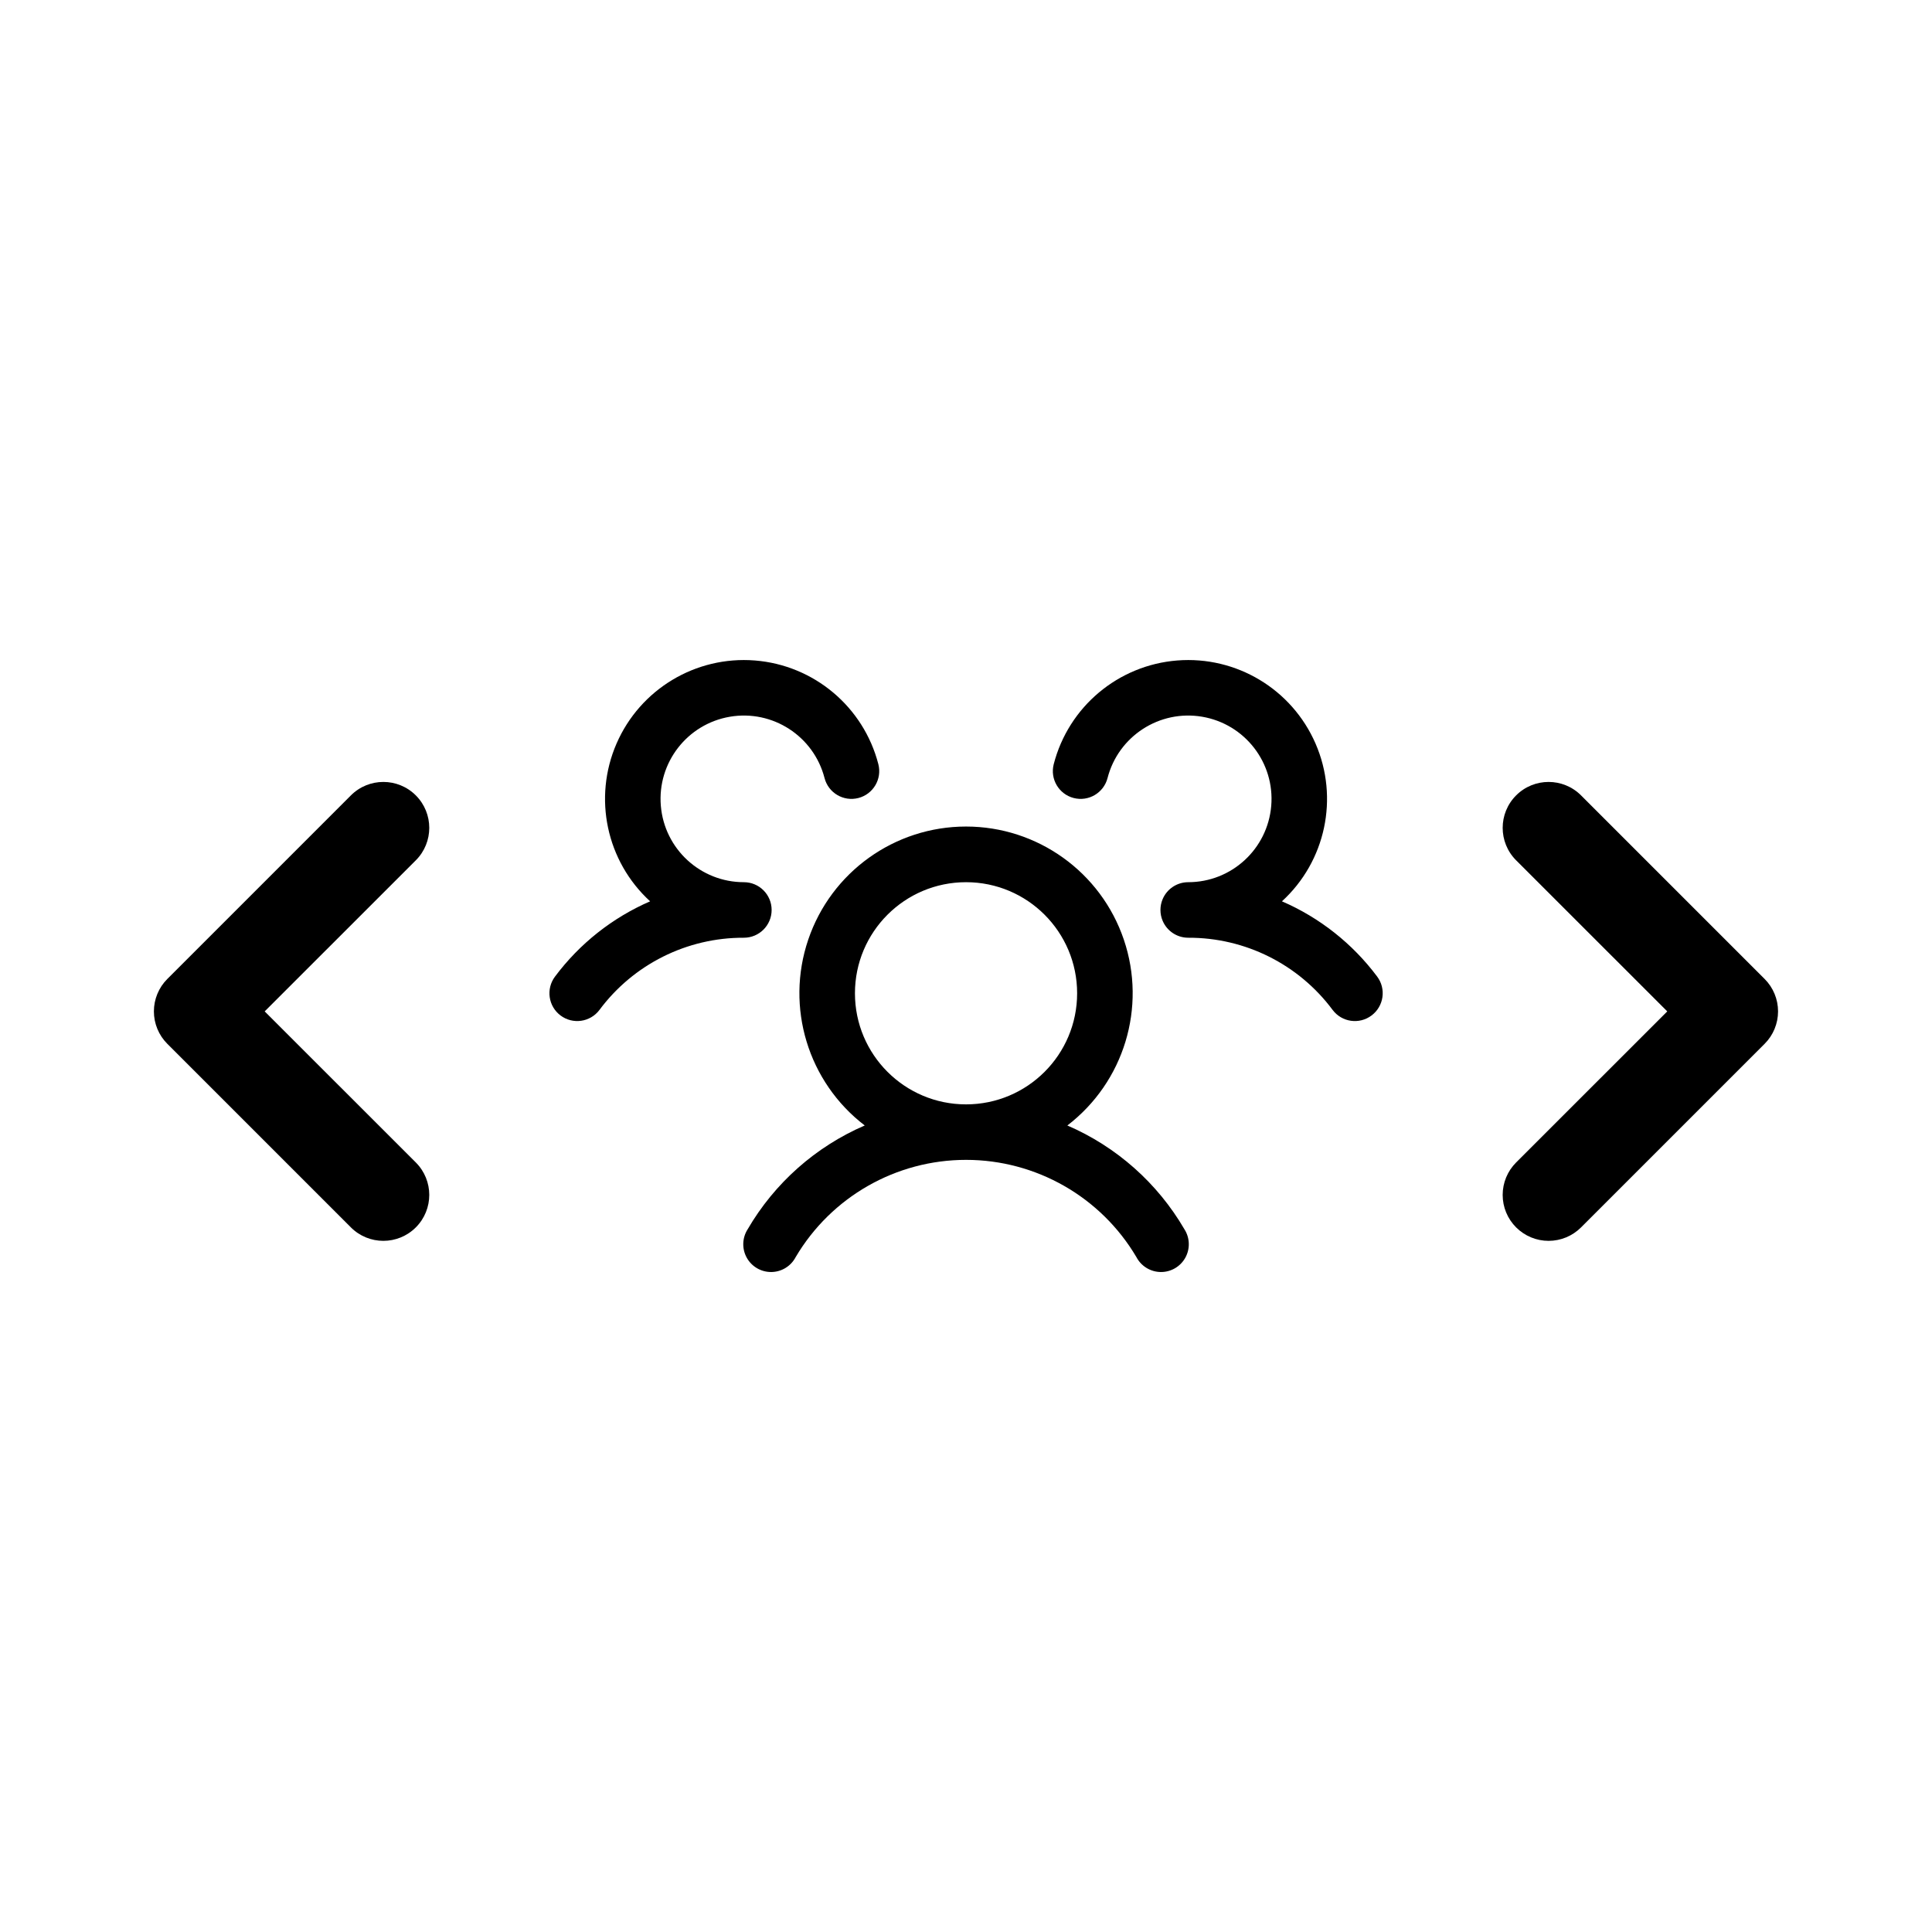
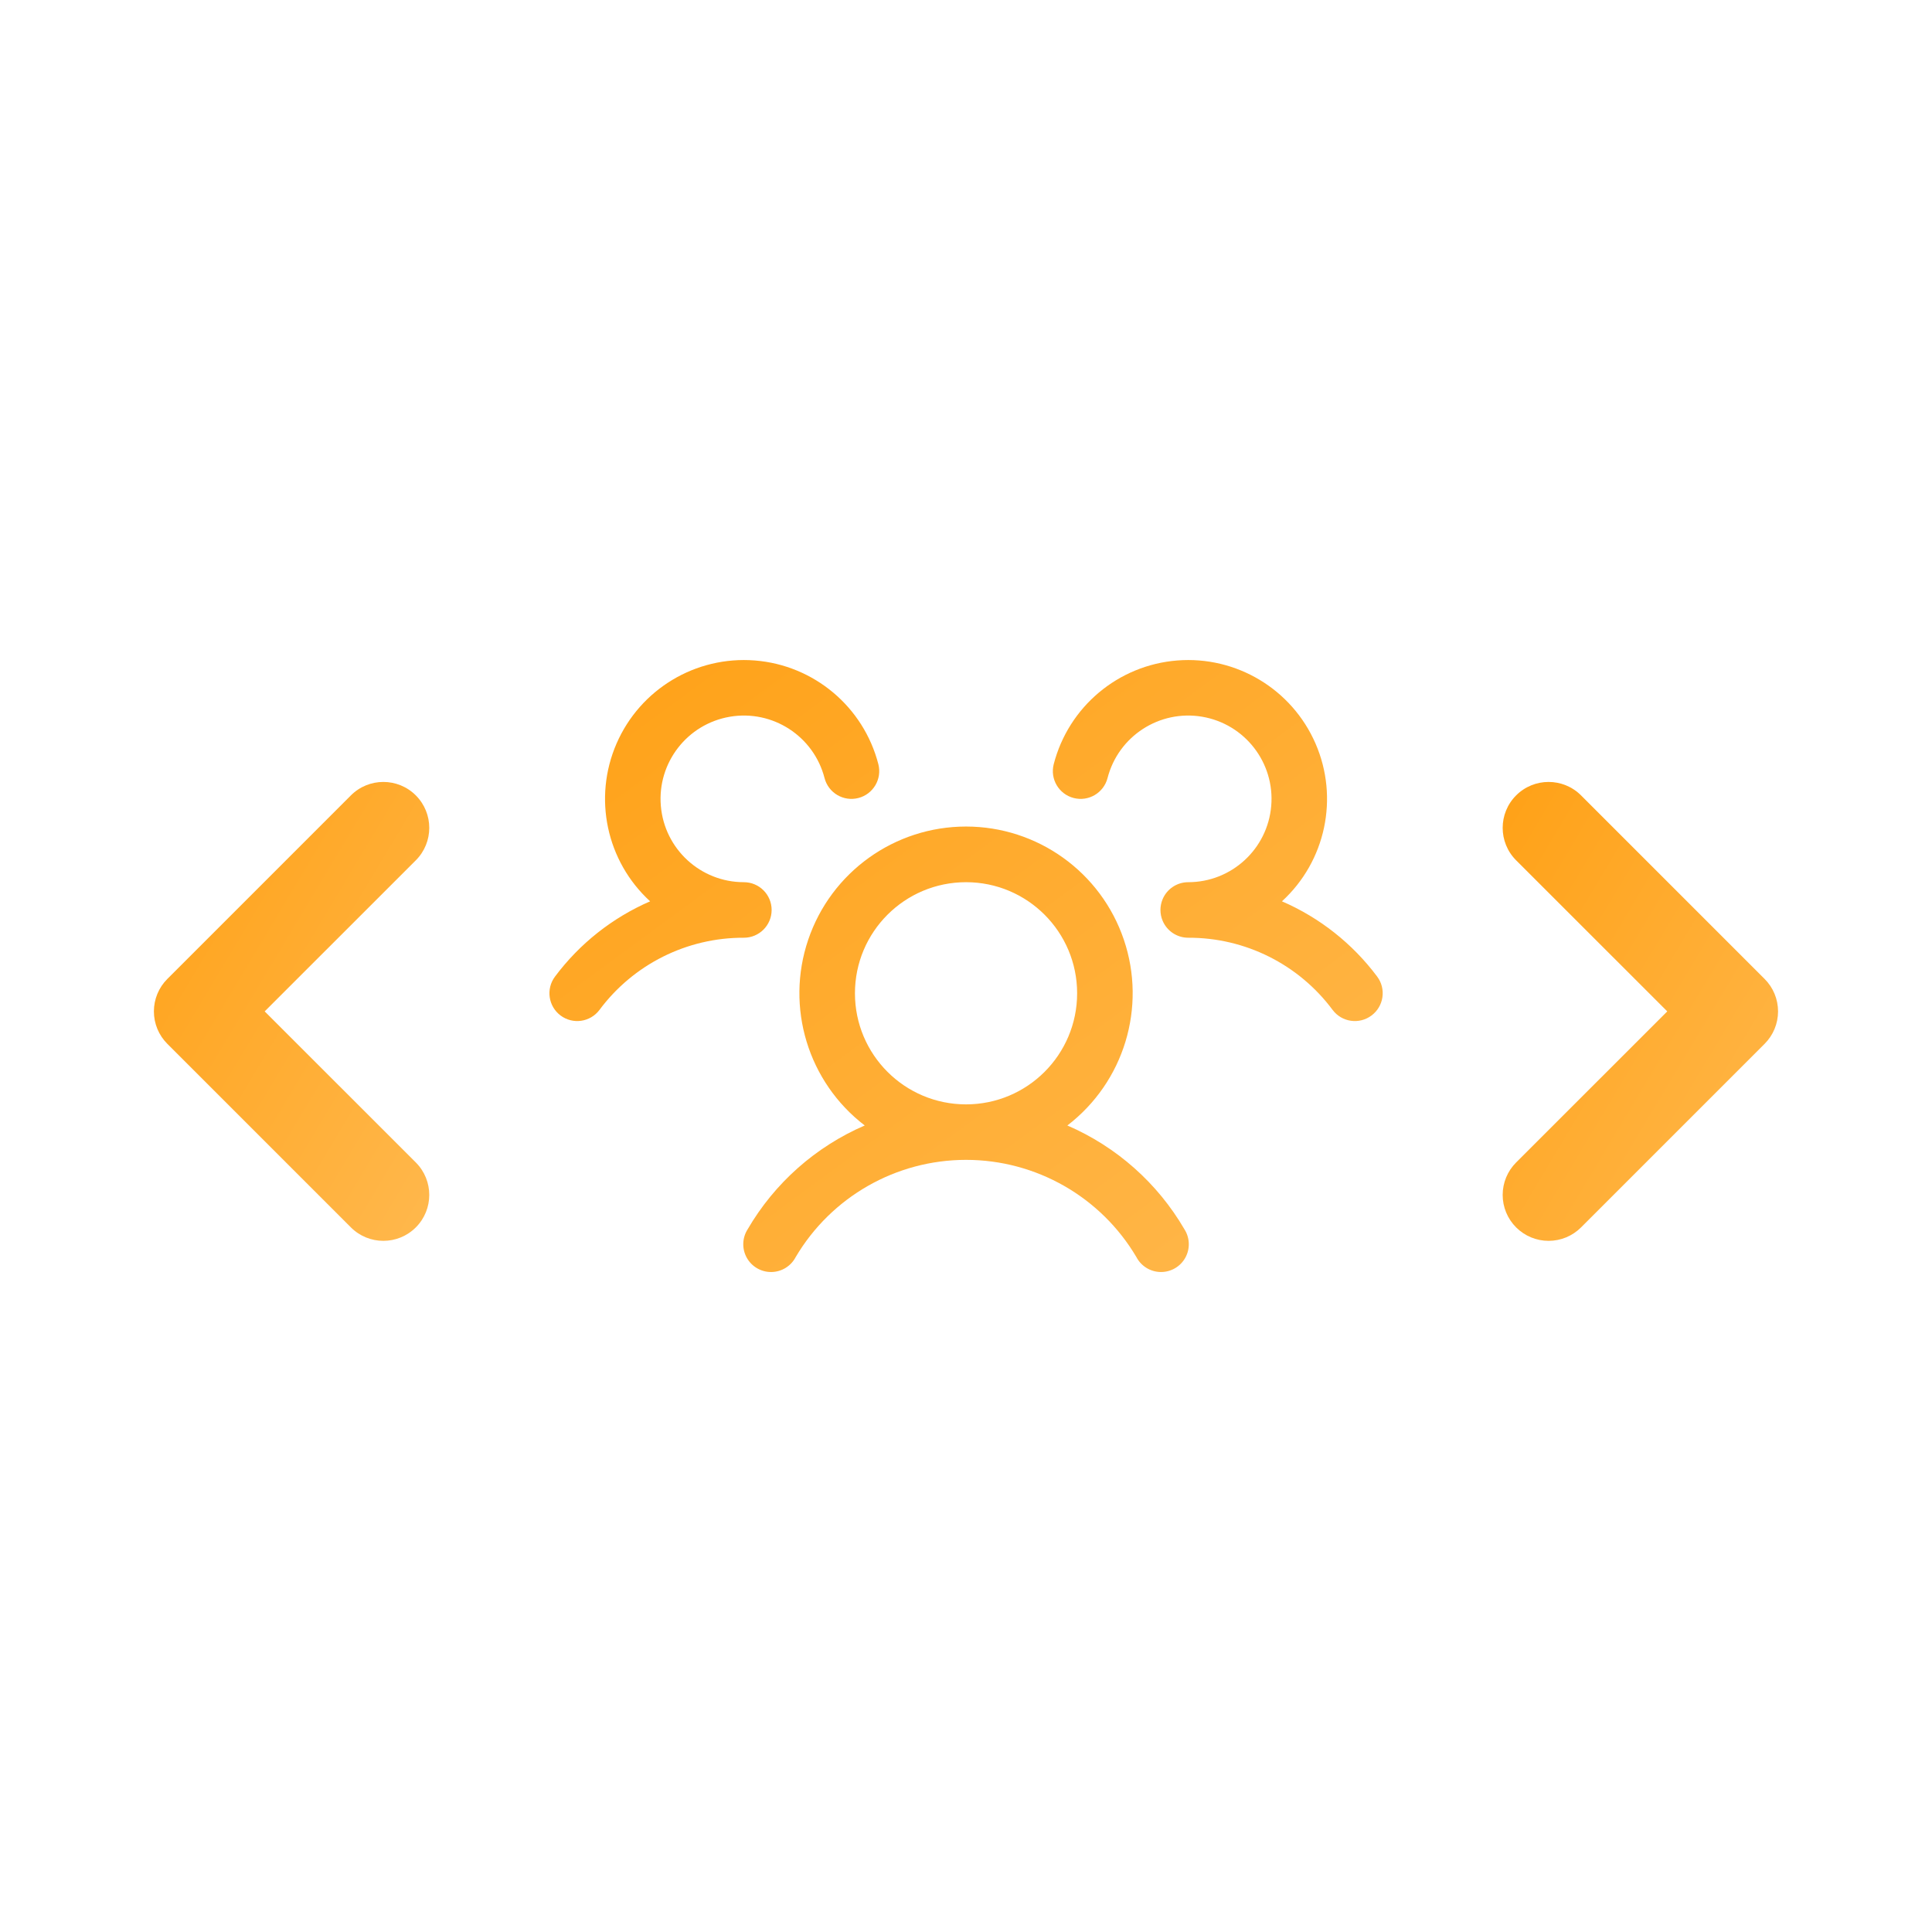
<svg xmlns="http://www.w3.org/2000/svg" width="32" height="32" viewBox="0 0 256 256" fill="none">
-   <g fill="currentColor" transform="translate(-11.84375 -4.625)">
+   <defs>
+     <linearGradient id="mainGrad" x1="0%" y1="0%" x2="100%" y2="100%">
+       <stop offset="0%" style="stop-color:#ffa116;stop-opacity:1" />
+       <stop offset="100%" style="stop-color:#ffb84d;stop-opacity:1" />
+     </linearGradient>
+   </defs>
+   <g fill="url(#mainGrad)" transform="translate(-11.84375 -4.625)">
    <path d="M58.34,101.66l-32-32a8,8,0,0,1,0-11.32l32-32A8,8,0,0,1,69.66,37.66L43.31,64,69.66,90.34a8,8,0,0,1-11.32,11.32Z" transform="translate(14 90) scale(0.76)" />
    <path d="M98.34,101.66a8,8,0,0,0,11.32,0l32-32a8,8,0,0,0,0-11.32l-32-32A8,8,0,0,0,98.34,37.66L124.69,64,98.34,90.34A8,8,0,0,0,98.34,101.66Z" transform="translate(138 90) scale(0.76)" />
    <path d="M244.8,150.4a8,8,0,0,1-11.2-1.6A51.6,51.6,0,0,0,192,128a8,8,0,0,1-7.37-4.89,8,8,0,0,1,0-6.22A8,8,0,0,1,192,112a24,24,0,1,0-23.24-30,8,8,0,1,1-15.5-4A40,40,0,1,1,219,117.51a67.94,67.94,0,0,1,27.43,21.68A8,8,0,0,1,244.8,150.4ZM190.92,212a8,8,0,1,1-13.84,8,57,57,0,0,0-98.16,0,8,8,0,1,1-13.84-8,72.06,72.06,0,0,1,33.74-29.92,48,48,0,1,1,58.36,0A72.06,72.06,0,0,1,190.92,212ZM128,176a32,32,0,1,0-32-32A32,32,0,0,0,128,176ZM72,120a8,8,0,0,0-8-8A24,24,0,1,1,87.24,82a8,8,0,1,0,15.5-4A40,40,0,1,0,37,117.51,67.94,67.94,0,0,0,9.6,139.19a8,8,0,1,0,12.8,9.61A51.6,51.6,0,0,1,64,128,8,8,0,0,0,72,120Z" transform="translate(80.96875 70) scale(0.46)" />
  </g>
</svg>
